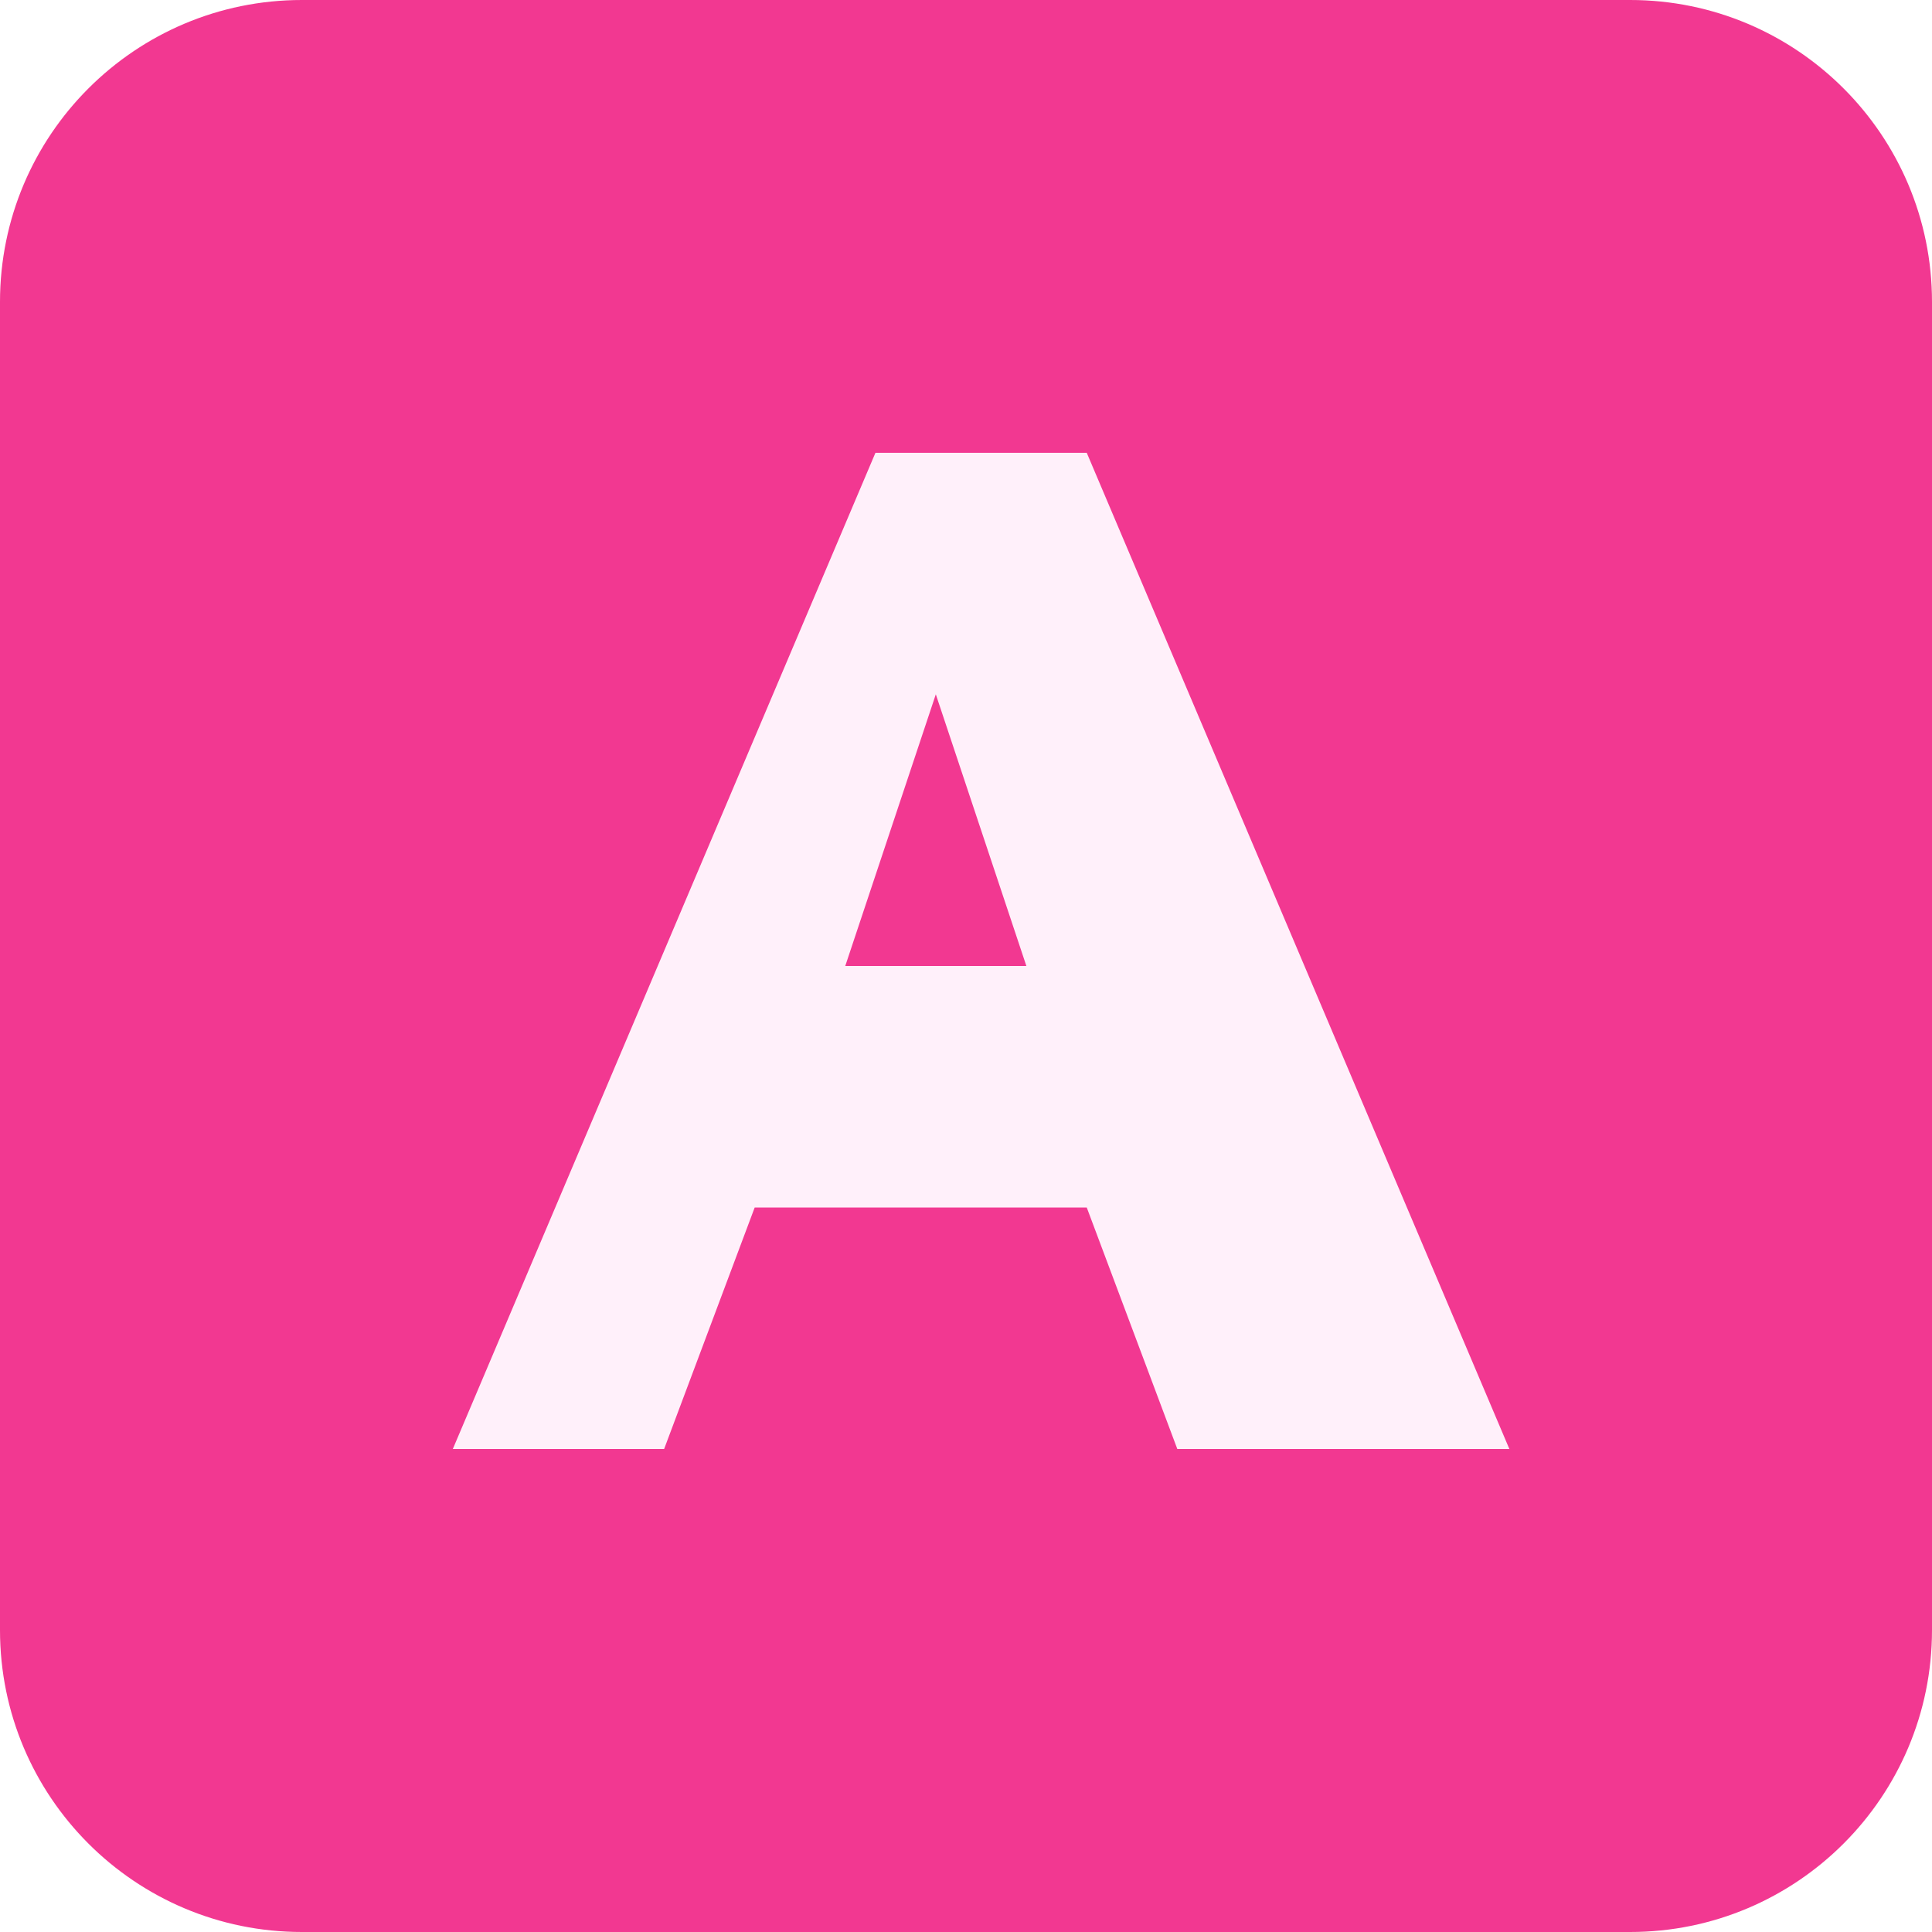
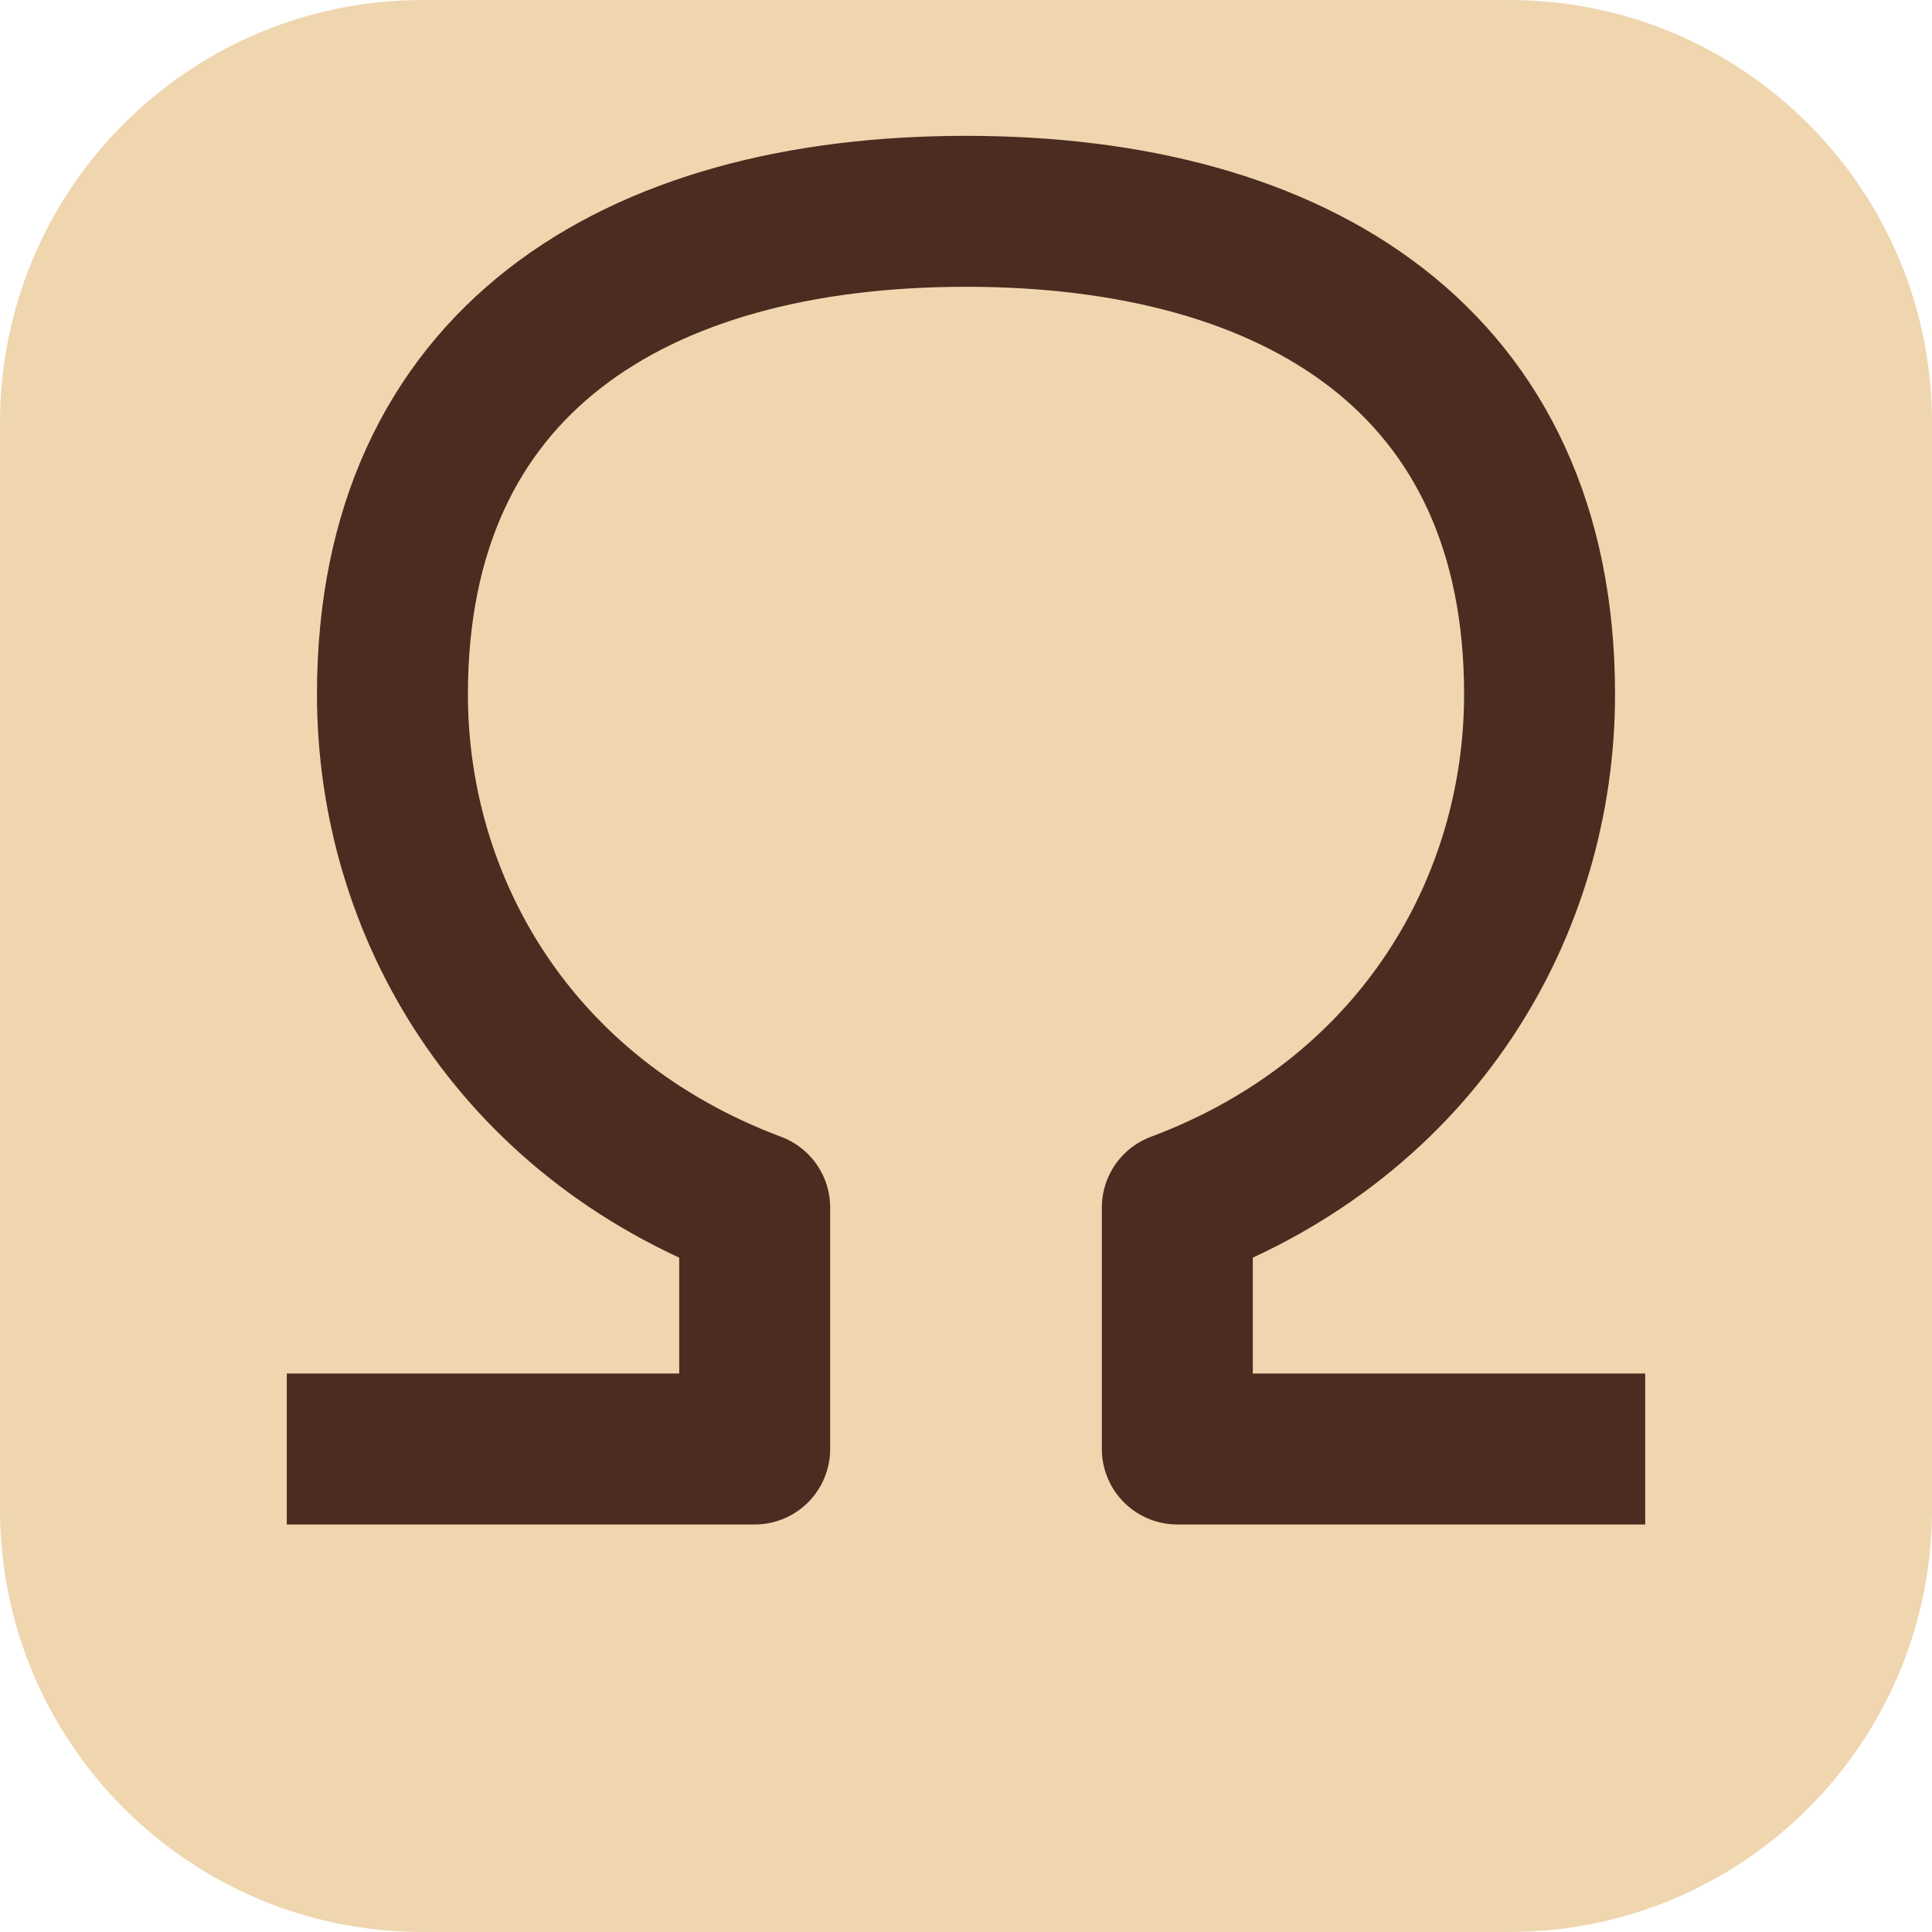
<svg xmlns="http://www.w3.org/2000/svg" viewBox="0 0 64 64">
-   <rect width="64" height="64" rx="10" fill="#f23891" />
-   <path d="M15 48 29 15h7l14 33H39l-3-8H25l-3 8Zm13-16h6l-3-9Z" fill="#fff0fa" />
+   <rect width="64" height="64" rx="14" fill="#efd6af" />
+   <path d="M12 48h13v-8C17 37 13 30 13 23 13 12 21 7 32 7s19 5 19 16c0 7-4 14-12 17v8h13" fill="none" stroke="#4a2c20" stroke-width="5" stroke-linecap="square" stroke-linejoin="round" />
</svg>
